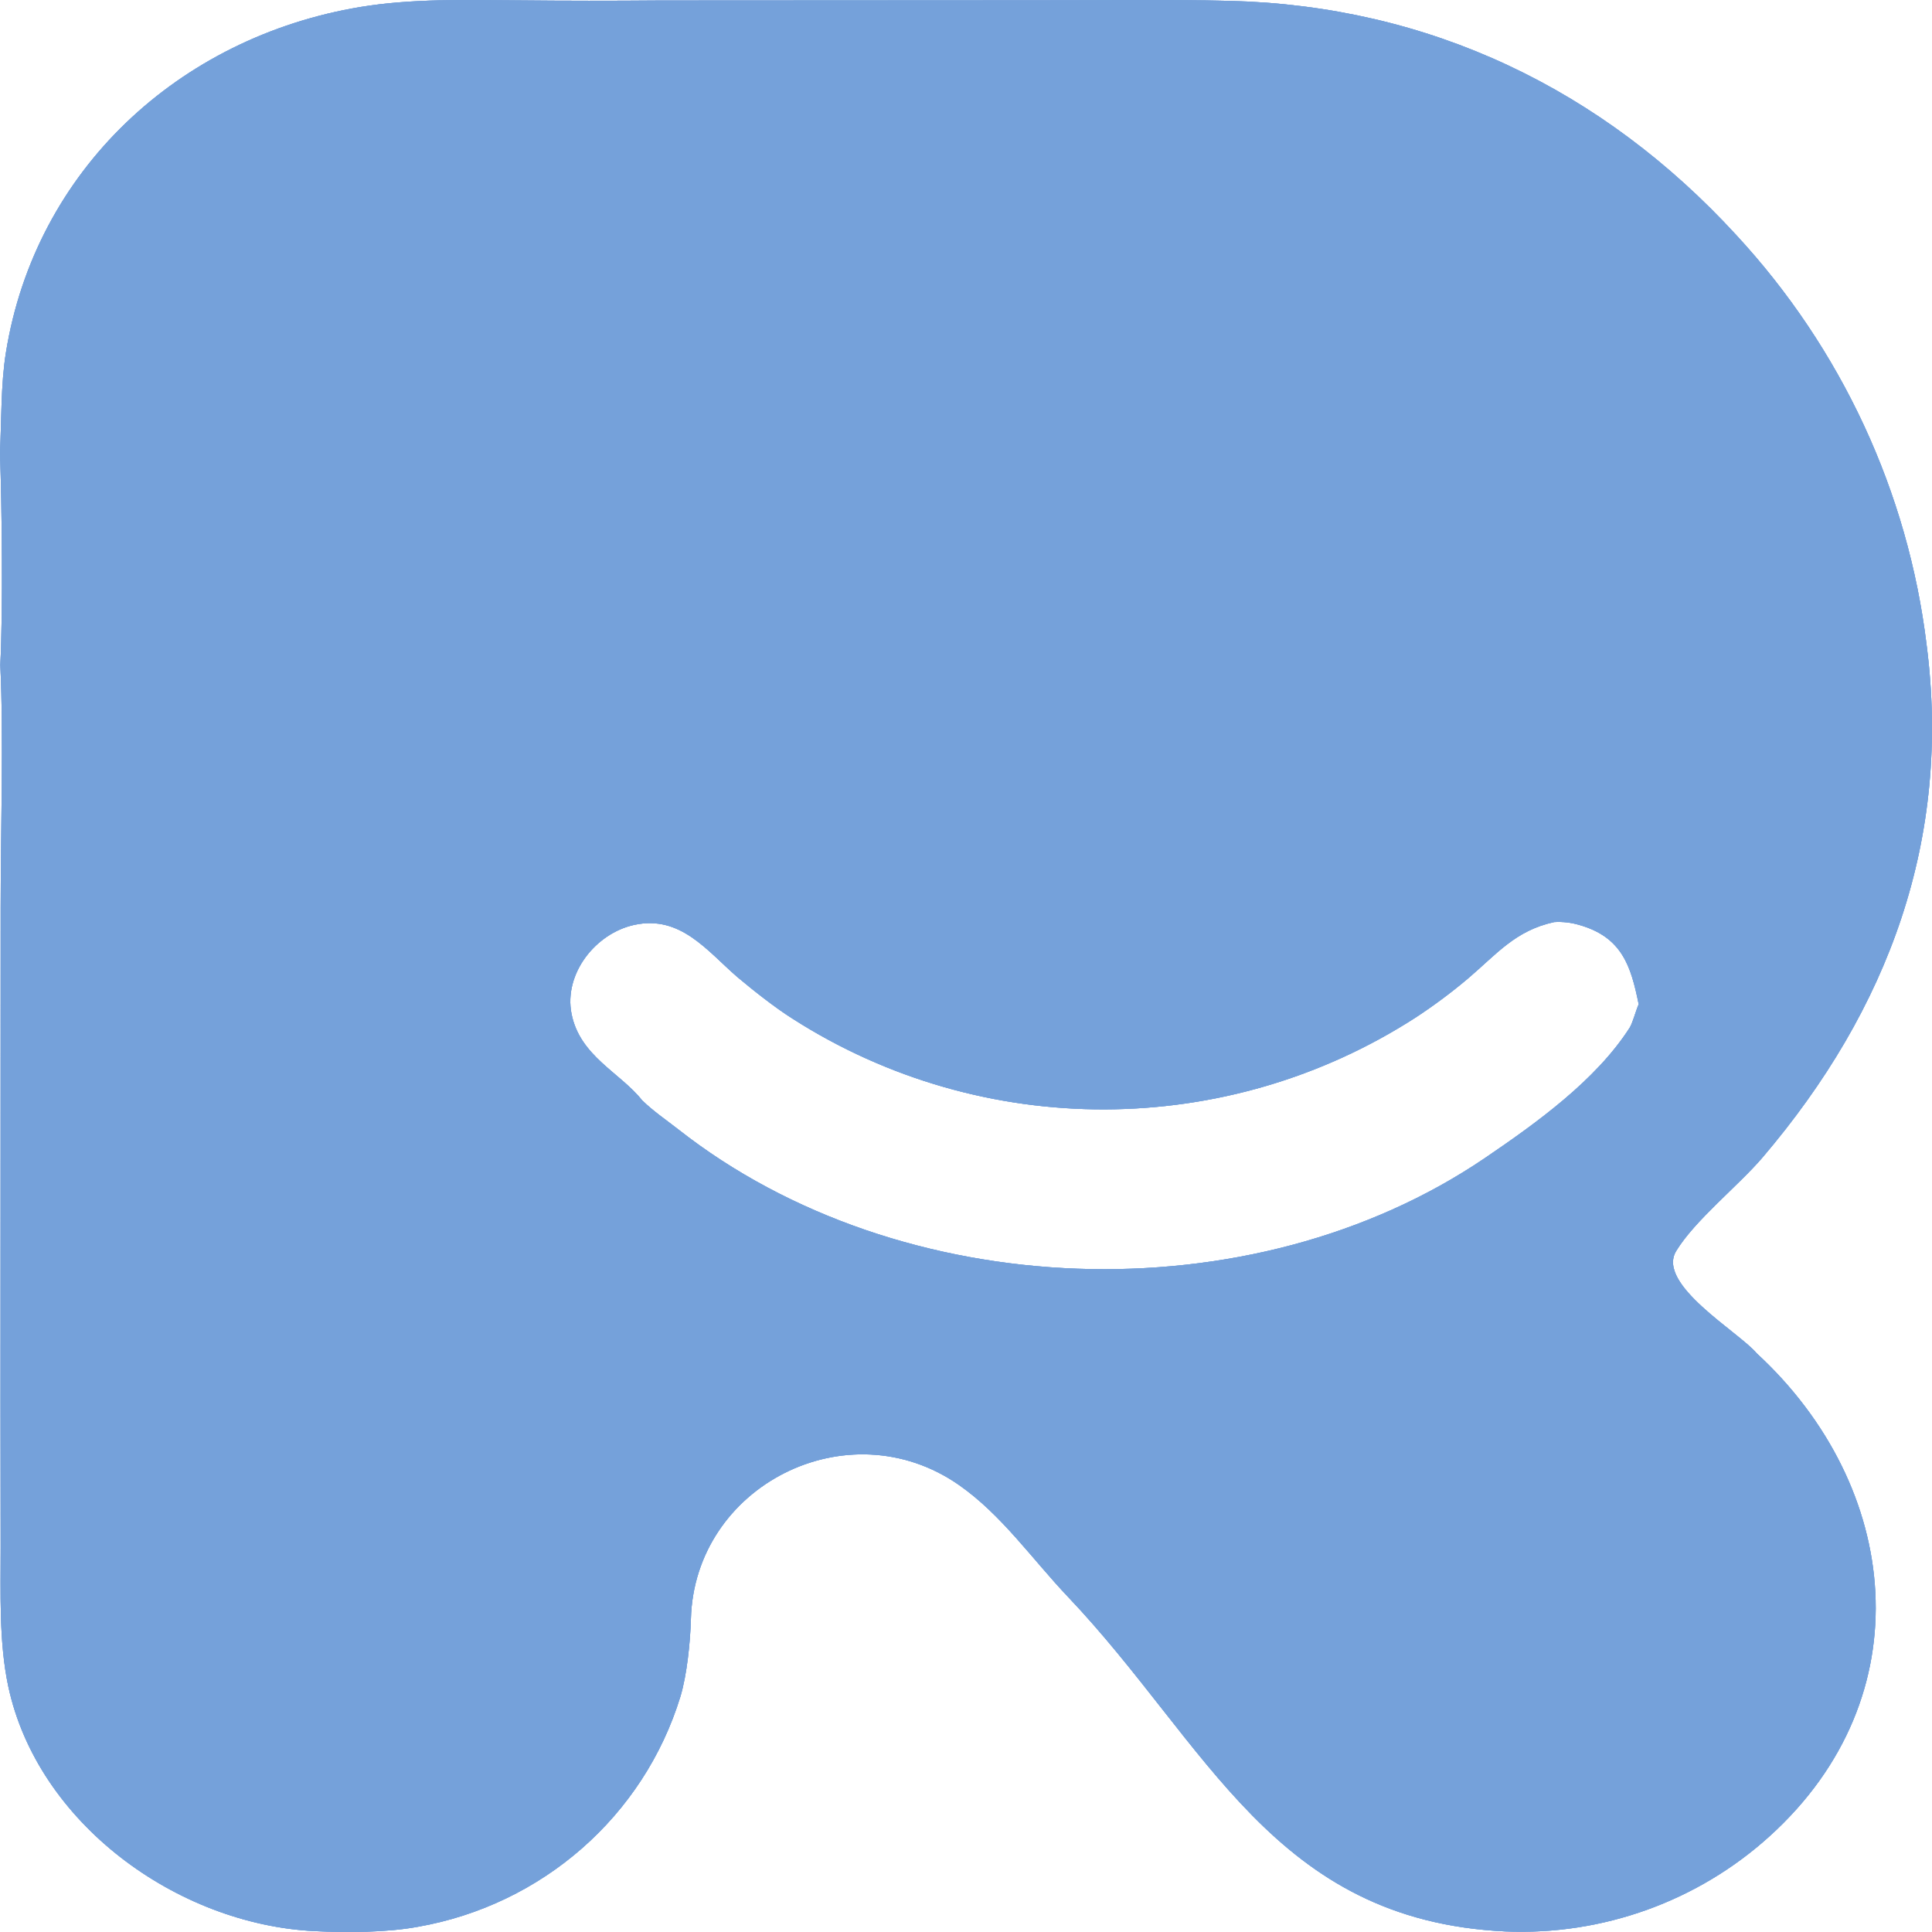
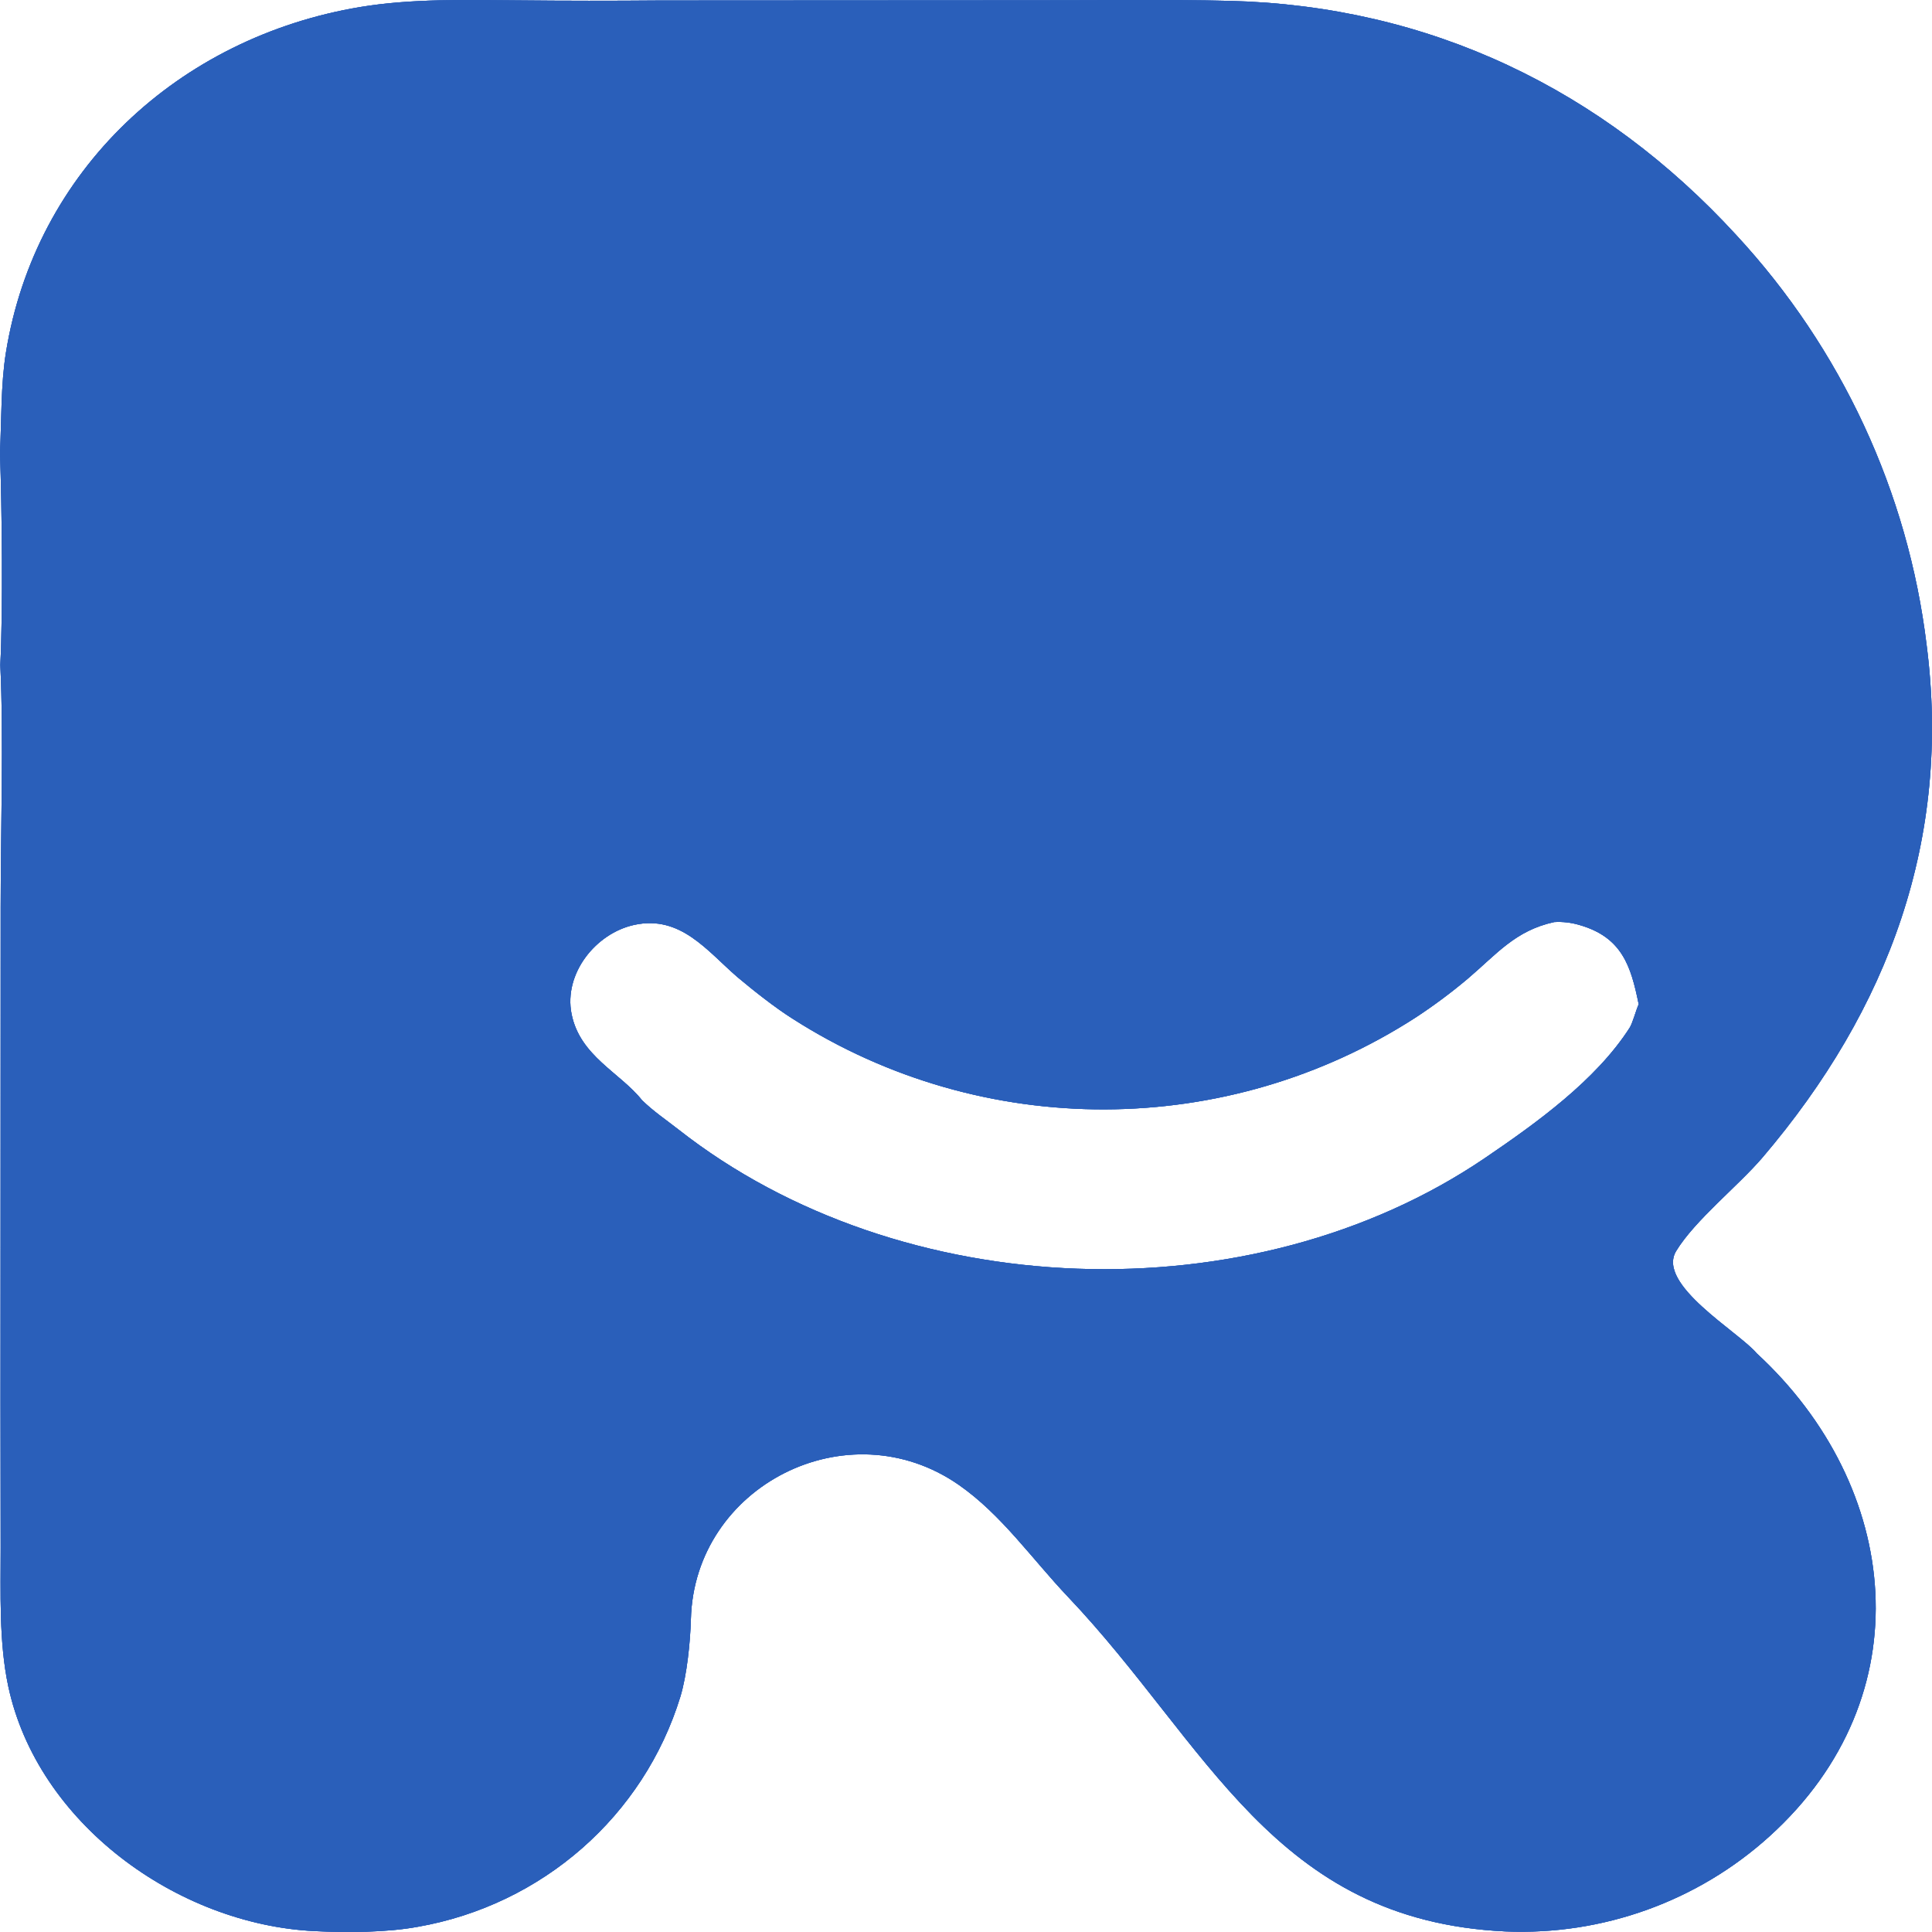
<svg xmlns="http://www.w3.org/2000/svg" xmlns:xlink="http://www.w3.org/1999/xlink" preserveAspectRatio="none" overflow="visible" style="display: block;" width="38" height="38" viewBox="0 0 38 38" fill="none">
  <g id="Vector">
-     <use xlink:href="#stroke0_0_74" fill="#75a1da" />
-     <use xlink:href="#stroke0_0_74" fill="#75a1da" />
-     <use xlink:href="#stroke0_0_74" fill="#75a1da" />
+     <use xlink:href="#stroke0_0_74" fill="#2a5fba" />
+     <use xlink:href="#stroke0_0_74" fill="#2a5fba" />
+     <use xlink:href="#stroke0_0_74" fill="#2a5fba" />
  </g>
  <defs>
    <linearGradient id="paint0_linear_0_74" x1="-13.04" y1="23.808" x2="56.445" y2="-5.801" gradientUnits="userSpaceOnUse">
      <stop stop-color="#F4D07B" />
      <stop offset="1" stop-color="#F8B67D" />
    </linearGradient>
    <path id="stroke0_0_74" d="M0 8.907C0.03 8.268 0.016 7.559 0.116 6.937C0.692 3.353 3.513 0.731 7.092 0.137C8.097 -0.029 9.162 -0.001 10.18 0.007C11.115 0.017 12.05 0.017 12.986 0.009L20.411 0.005C21.667 0.007 22.928 -0.014 24.183 0.017C28.12 0.114 31.523 1.76 34.15 4.623C36.219 6.859 37.529 9.678 37.894 12.685C38.383 16.495 37.156 19.843 34.67 22.762C34.19 23.325 33.336 24 32.968 24.606C32.57 25.264 34.205 26.201 34.552 26.618C37.397 29.241 37.845 33.365 34.806 36.116C33.395 37.395 31.526 38.069 29.611 37.989C25.039 37.773 23.756 34.303 21.006 31.408C20.3 30.665 19.7 29.792 18.859 29.206C16.674 27.686 13.656 29.226 13.589 31.848C13.577 32.297 13.511 32.944 13.383 33.368C12.663 35.718 10.666 37.469 8.216 37.898C7.601 38.011 6.821 38.014 6.19 37.983C3.473 37.85 0.734 35.851 0.162 33.165C-0.023 32.293 0.014 31.323 0.013 30.434L0.01 27.553L0.013 17.839C0.013 16.385 0.073 14.496 0.006 13.079C0.06 11.999 0.038 10.001 0 8.907ZM12.628 21.64C12.86 21.865 13.091 22.018 13.344 22.216C17.713 25.647 24.614 25.901 29.213 22.773C30.208 22.096 31.389 21.251 32.053 20.215C32.113 20.121 32.177 19.87 32.231 19.753C32.079 19 31.904 18.432 31.061 18.192C30.901 18.145 30.735 18.126 30.569 18.136C29.801 18.303 29.437 18.768 28.864 19.254C28.541 19.526 28.202 19.778 27.849 20.01C24.13 22.413 19.324 22.425 15.593 20.039C15.246 19.821 14.812 19.477 14.499 19.214C13.903 18.697 13.384 17.995 12.476 18.191C11.714 18.356 11.084 19.152 11.242 19.944C11.407 20.774 12.199 21.098 12.628 21.64Z" />
  </defs>
</svg>
